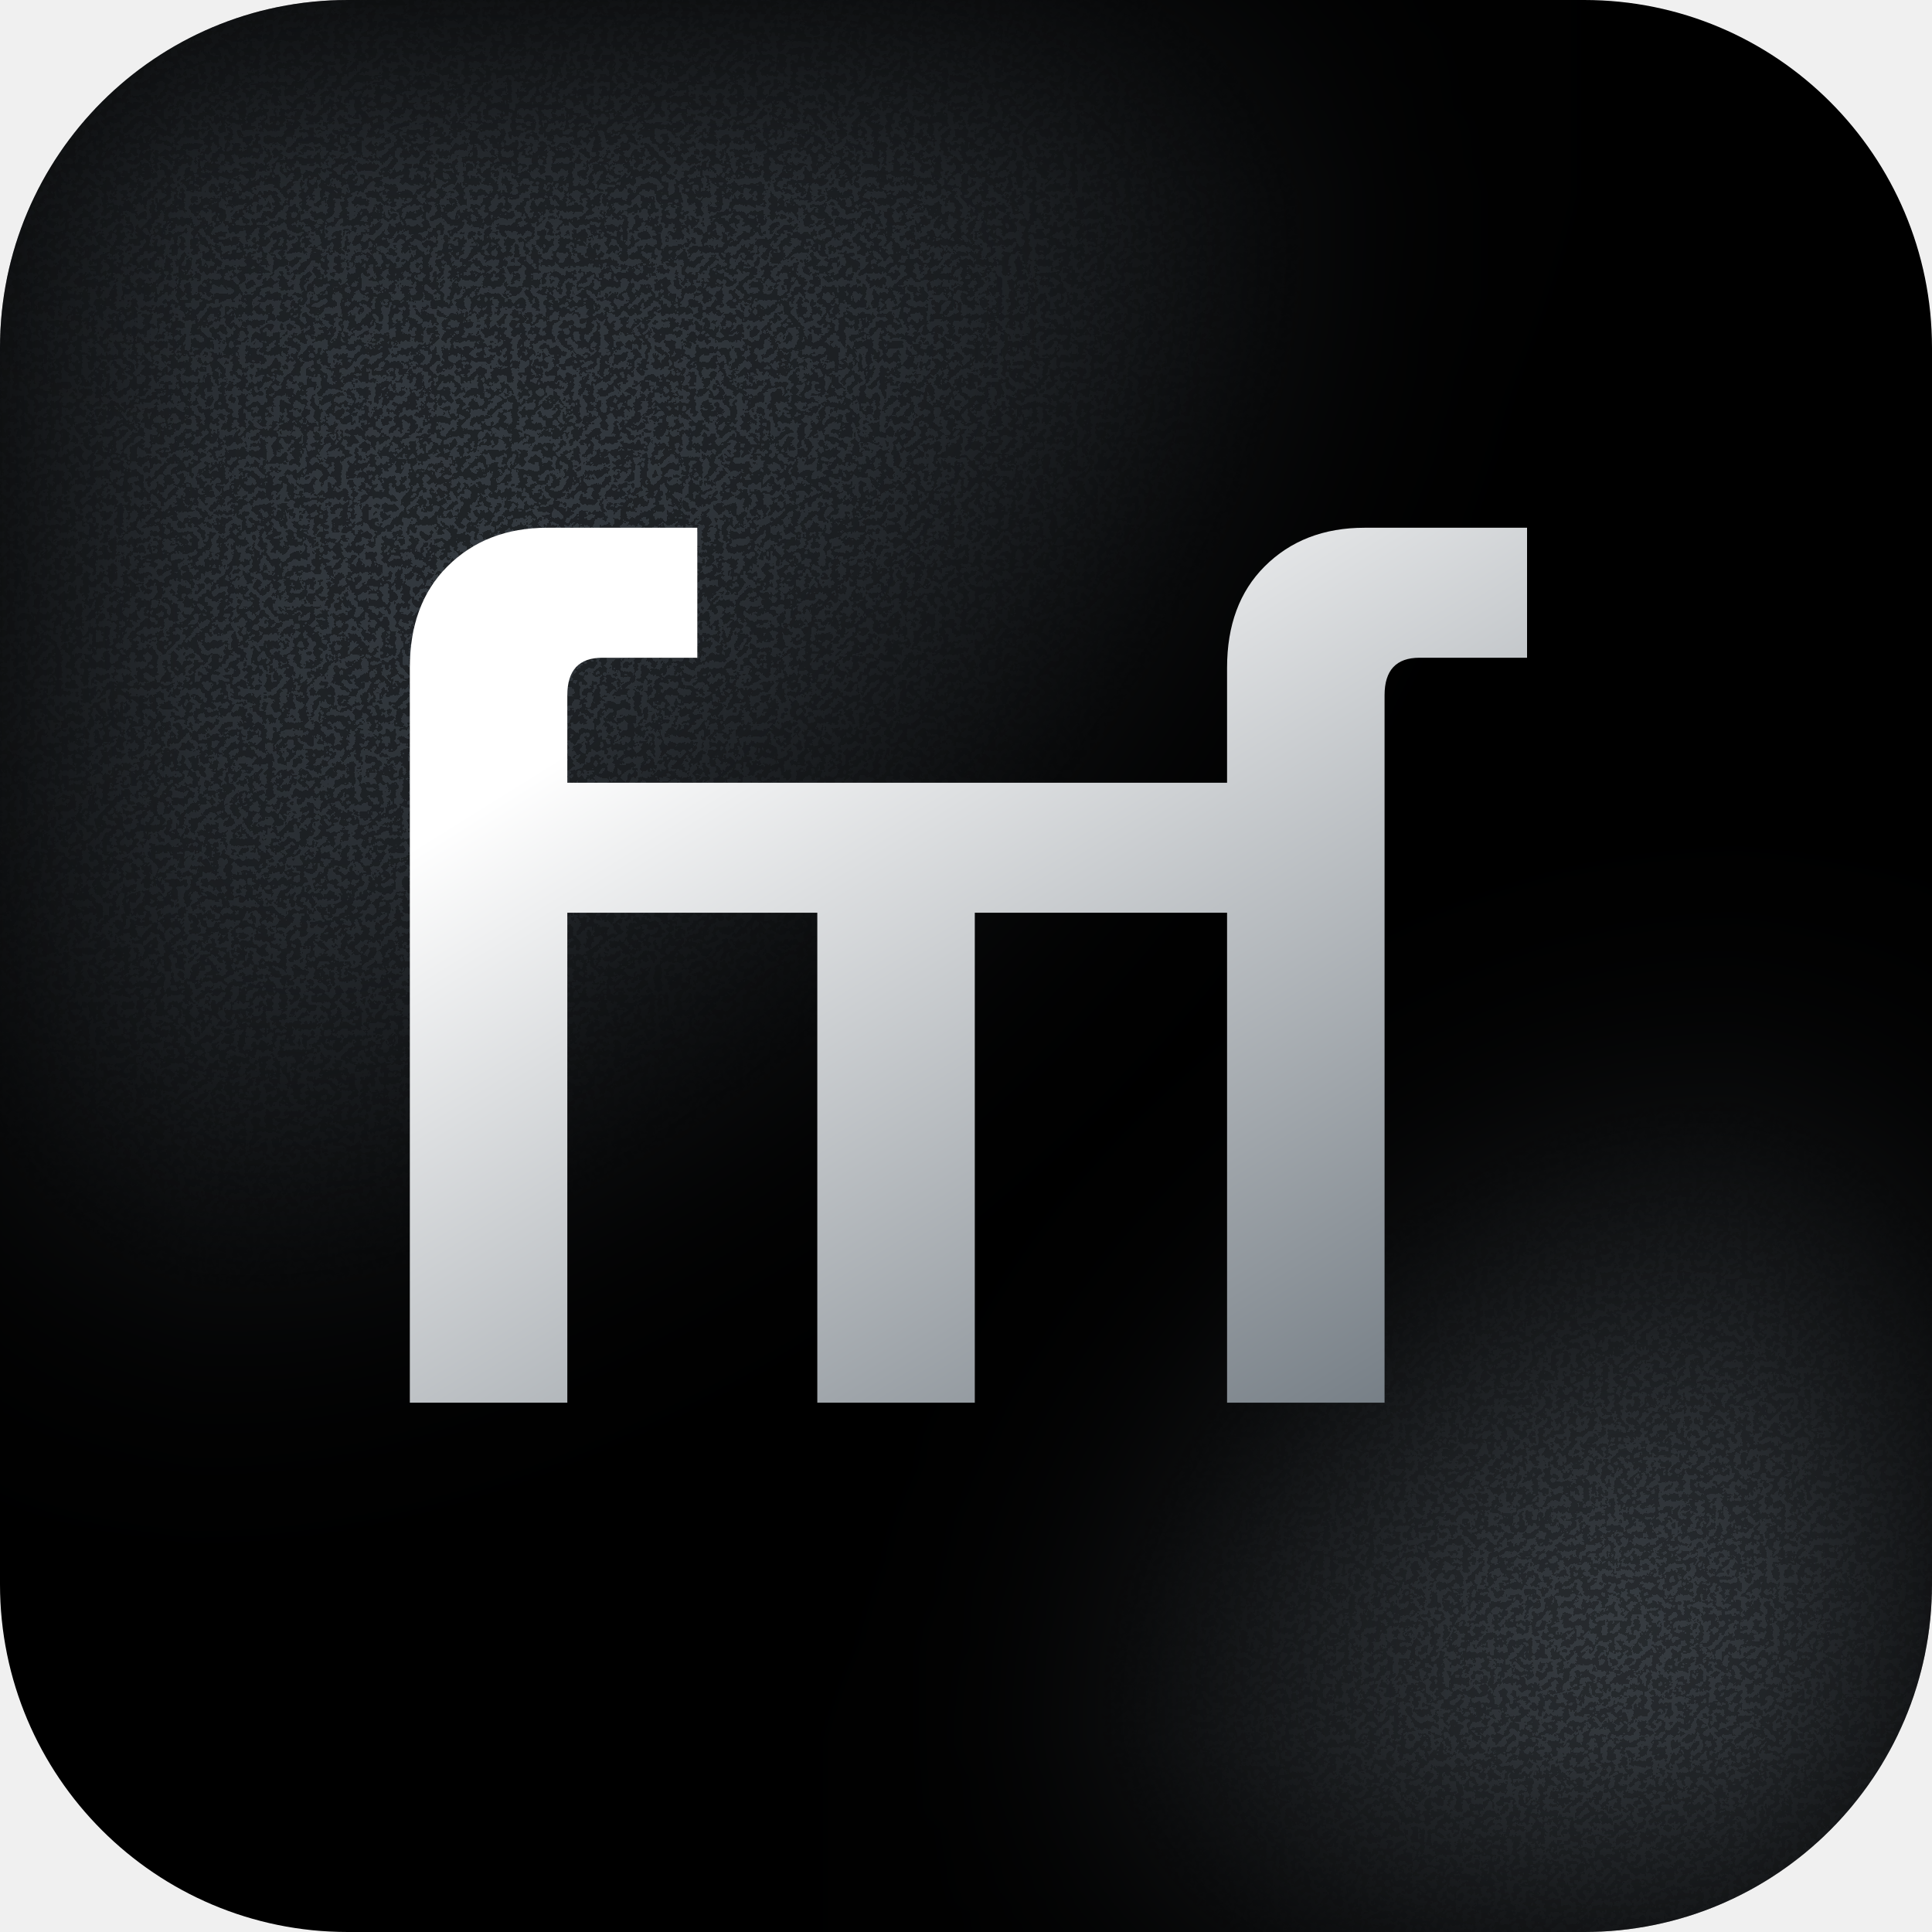
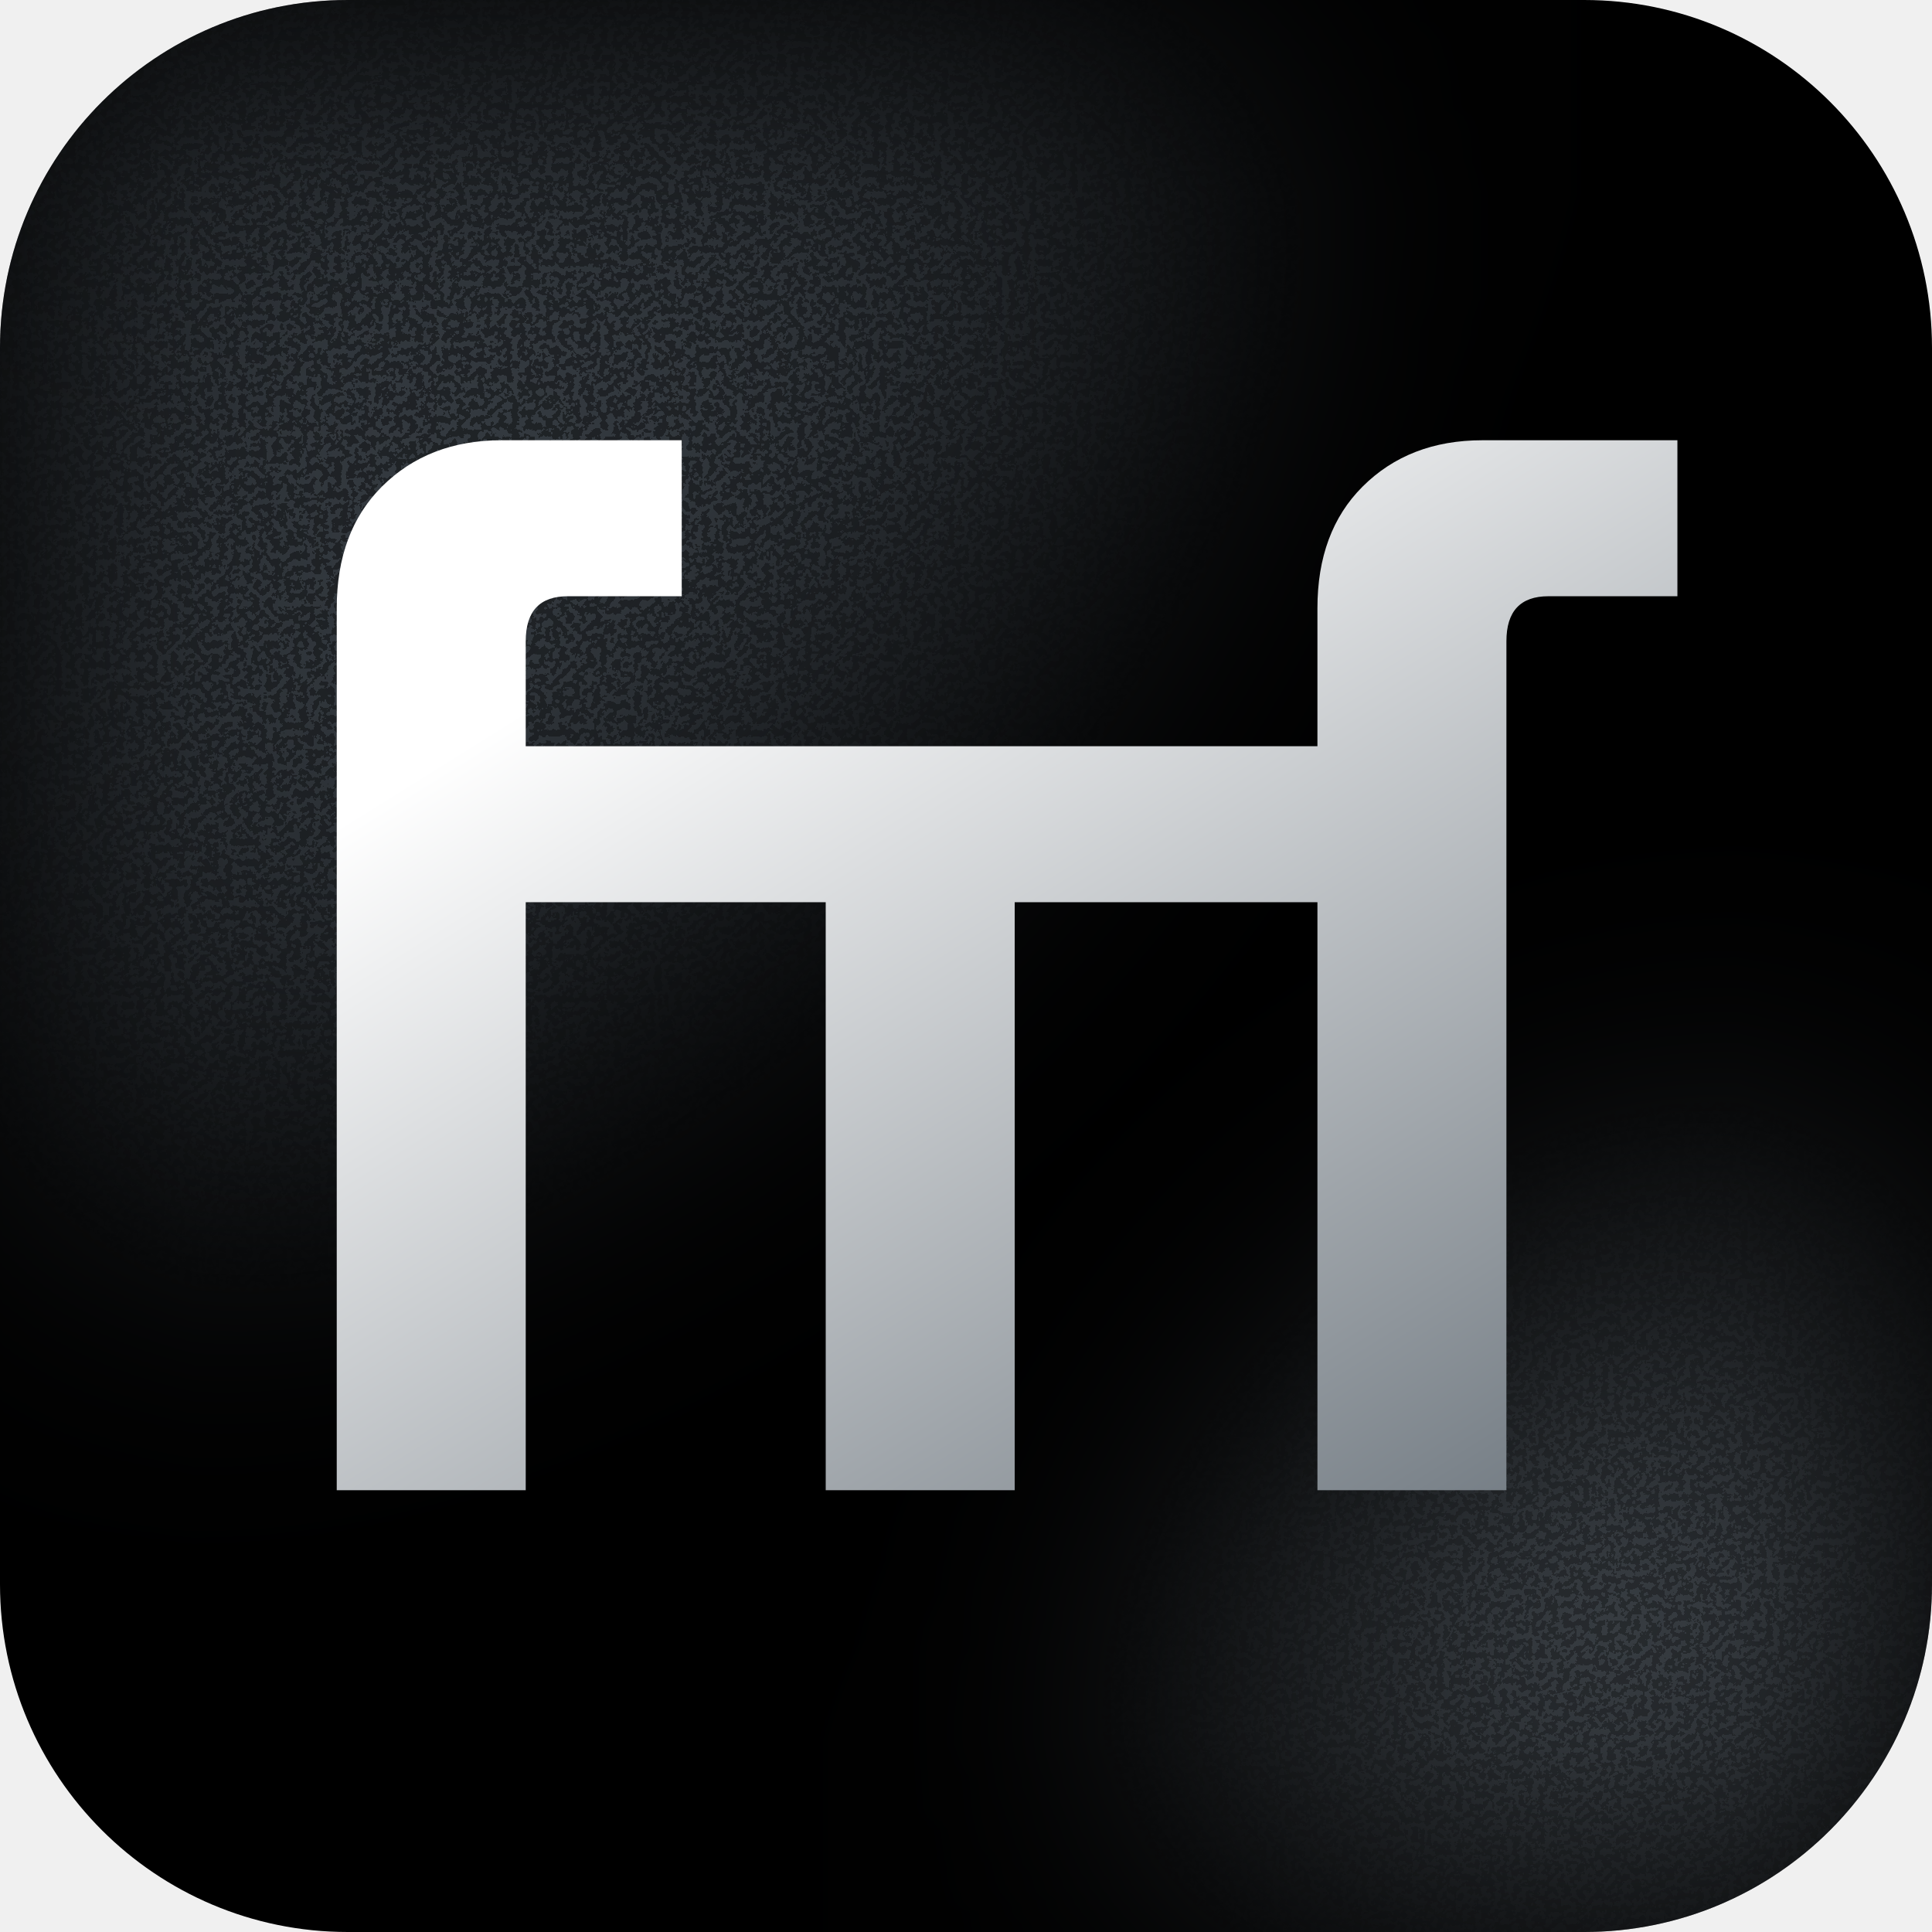
<svg xmlns="http://www.w3.org/2000/svg" width="250" height="250" viewBox="0 0 250 250" fill="none">
  <g clip-path="url(#clip0_323_26)">
    <rect width="250" height="250" rx="45" fill="black" />
    <g filter="url(#filter0_fn_323_26)">
-       <circle cx="-12.251" cy="-14.251" r="164.727" transform="rotate(-75 -12.2511 -14.2512)" fill="#343A40" />
+       <circle cx="-12.251" cy="-14.251" r="164.727" transform="rotate(-75 -12.2511 -14.2511)" fill="#343A40" />
    </g>
    <g filter="url(#filter1_fn_323_26)">
      <circle cx="250.387" cy="250.387" r="89.314" transform="rotate(-75 250.387 250.387)" fill="#495057" />
    </g>
-     <path d="M53.032 181.509H73.411V118.106H105.759V181.509H126.138V118.106H158.782V181.509H179.162V89.963C179.162 86.728 180.671 85.111 183.69 85.111H197.6V68.29H176.574C171.29 68.29 166.977 69.961 163.634 73.304C160.4 76.539 158.782 80.906 158.782 86.405V101.285H73.411V89.963C73.411 86.728 74.92 85.111 77.94 85.111H90.232V68.29H70.823C65.539 68.29 61.226 69.961 57.884 73.304C54.649 76.539 53.032 80.906 53.032 86.405V181.509Z" fill="url(#paint0_linear_323_26)" />
+     <path d="M43.574 192.83H68.029V116.748H106.847V192.83H131.302V116.748H170.475V192.83H194.93V82.976C194.93 79.094 196.742 77.153 200.365 77.153H217.056V56.968H191.825C185.485 56.968 180.309 58.974 176.298 62.985C172.416 66.867 170.475 72.107 170.475 78.706V96.562H68.029V82.976C68.029 79.094 69.841 77.153 73.464 77.153H88.215V56.968H64.924C58.584 56.968 53.408 58.974 49.397 62.985C45.515 66.867 43.574 72.107 43.574 78.706V192.83Z" fill="url(#paint0_linear_323_26)" />
  </g>
  <defs>
    <filter id="filter0_fn_323_26" x="-324.019" y="-326.019" width="623.536" height="623.536" filterUnits="userSpaceOnUse" color-interpolation-filters="sRGB">
      <feFlood flood-opacity="0" result="BackgroundImageFix" />
      <feBlend mode="normal" in="SourceGraphic" in2="BackgroundImageFix" result="shape" />
      <feGaussianBlur stdDeviation="73.5" result="effect1_foregroundBlur_323_26" />
      <feTurbulence type="fractalNoise" baseFrequency="1.134 1.134" stitchTiles="stitch" numOctaves="3" result="noise" seed="7311" />
      <feColorMatrix in="noise" type="luminanceToAlpha" result="alphaNoise" />
      <feComponentTransfer in="alphaNoise" result="coloredNoise1">
        <feFuncA type="discrete" tableValues="1 1 1 1 1 1 1 1 1 1 1 1 1 1 1 1 1 1 1 1 1 1 1 1 1 1 1 1 1 1 1 1 1 1 1 1 1 1 1 1 1 1 1 1 1 1 1 1 1 1 1 0 0 0 0 0 0 0 0 0 0 0 0 0 0 0 0 0 0 0 0 0 0 0 0 0 0 0 0 0 0 0 0 0 0 0 0 0 0 0 0 0 0 0 0 0 0 0 0 0 " />
      </feComponentTransfer>
      <feComposite operator="in" in2="effect1_foregroundBlur_323_26" in="coloredNoise1" result="noise1Clipped" />
      <feFlood flood-color="rgba(0, 0, 0, 0.4)" result="color1Flood" />
      <feComposite operator="in" in2="noise1Clipped" in="color1Flood" result="color1" />
      <feMerge result="effect2_noise_323_26">
        <feMergeNode in="effect1_foregroundBlur_323_26" />
        <feMergeNode in="color1" />
      </feMerge>
    </filter>
-     <filter id="filter1_fn_323_26" x="51.851" y="51.85" width="397.073" height="397.073" filterUnits="userSpaceOnUse" color-interpolation-filters="sRGB">
+     <filter id="filter1_fn_323_26" x="51.851" y="51.851" width="397.073" height="397.073" filterUnits="userSpaceOnUse" color-interpolation-filters="sRGB">
      <feFlood flood-opacity="0" result="BackgroundImageFix" />
      <feBlend mode="normal" in="SourceGraphic" in2="BackgroundImageFix" result="shape" />
      <feGaussianBlur stdDeviation="54.6" result="effect1_foregroundBlur_323_26" />
      <feTurbulence type="fractalNoise" baseFrequency="1.221 1.221" stitchTiles="stitch" numOctaves="3" result="noise" seed="7311" />
      <feColorMatrix in="noise" type="luminanceToAlpha" result="alphaNoise" />
      <feComponentTransfer in="alphaNoise" result="coloredNoise1">
        <feFuncA type="discrete" tableValues="1 1 1 1 1 1 1 1 1 1 1 1 1 1 1 1 1 1 1 1 1 1 1 1 1 1 1 1 1 1 1 1 1 1 1 1 1 1 1 1 1 1 1 1 1 1 1 1 1 1 1 0 0 0 0 0 0 0 0 0 0 0 0 0 0 0 0 0 0 0 0 0 0 0 0 0 0 0 0 0 0 0 0 0 0 0 0 0 0 0 0 0 0 0 0 0 0 0 0 0 " />
      </feComponentTransfer>
      <feComposite operator="in" in2="effect1_foregroundBlur_323_26" in="coloredNoise1" result="noise1Clipped" />
      <feFlood flood-color="rgba(0, 0, 0, 0.4)" result="color1Flood" />
      <feComposite operator="in" in2="noise1Clipped" in="color1Flood" result="color1" />
      <feMerge result="effect2_noise_323_26">
        <feMergeNode in="effect1_foregroundBlur_323_26" />
        <feMergeNode in="color1" />
      </feMerge>
    </filter>
-     <linearGradient id="paint0_linear_323_26" x1="125" y1="65" x2="198" y2="182" gradientUnits="userSpaceOnUse">
+     <linearGradient id="paint0_linear_323_26" x1="129.936" y1="53.02" x2="217.536" y2="193.42" gradientUnits="userSpaceOnUse">
      <stop stop-color="white" />
      <stop offset="1" stop-color="#6C757D" />
    </linearGradient>
    <clipPath id="clip0_323_26">
      <rect width="250" height="250" rx="45" fill="white" />
    </clipPath>
  </defs>
</svg>
